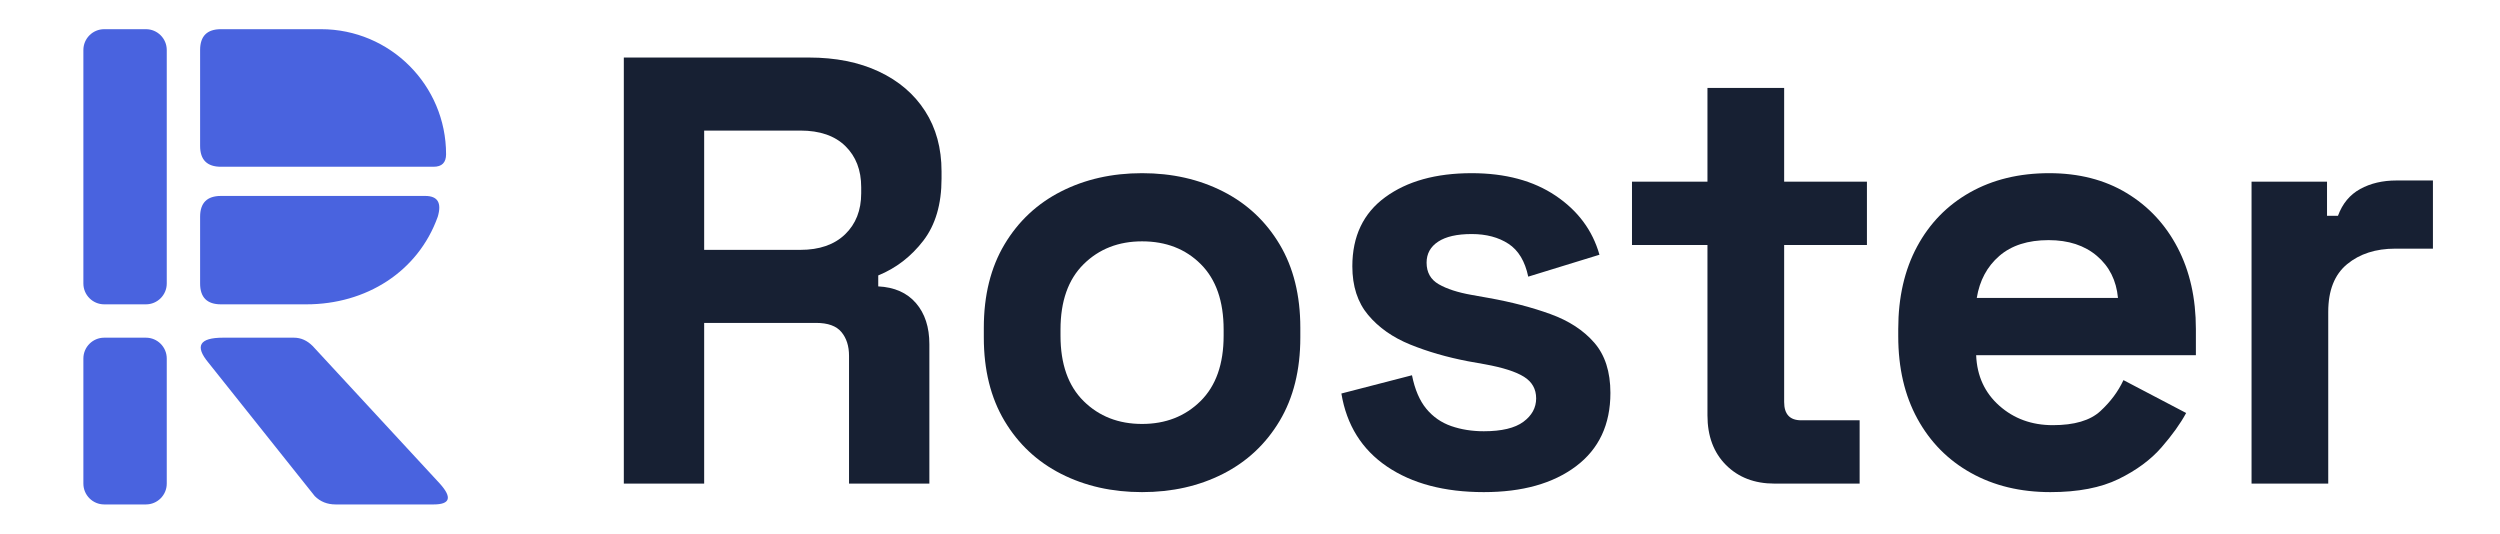
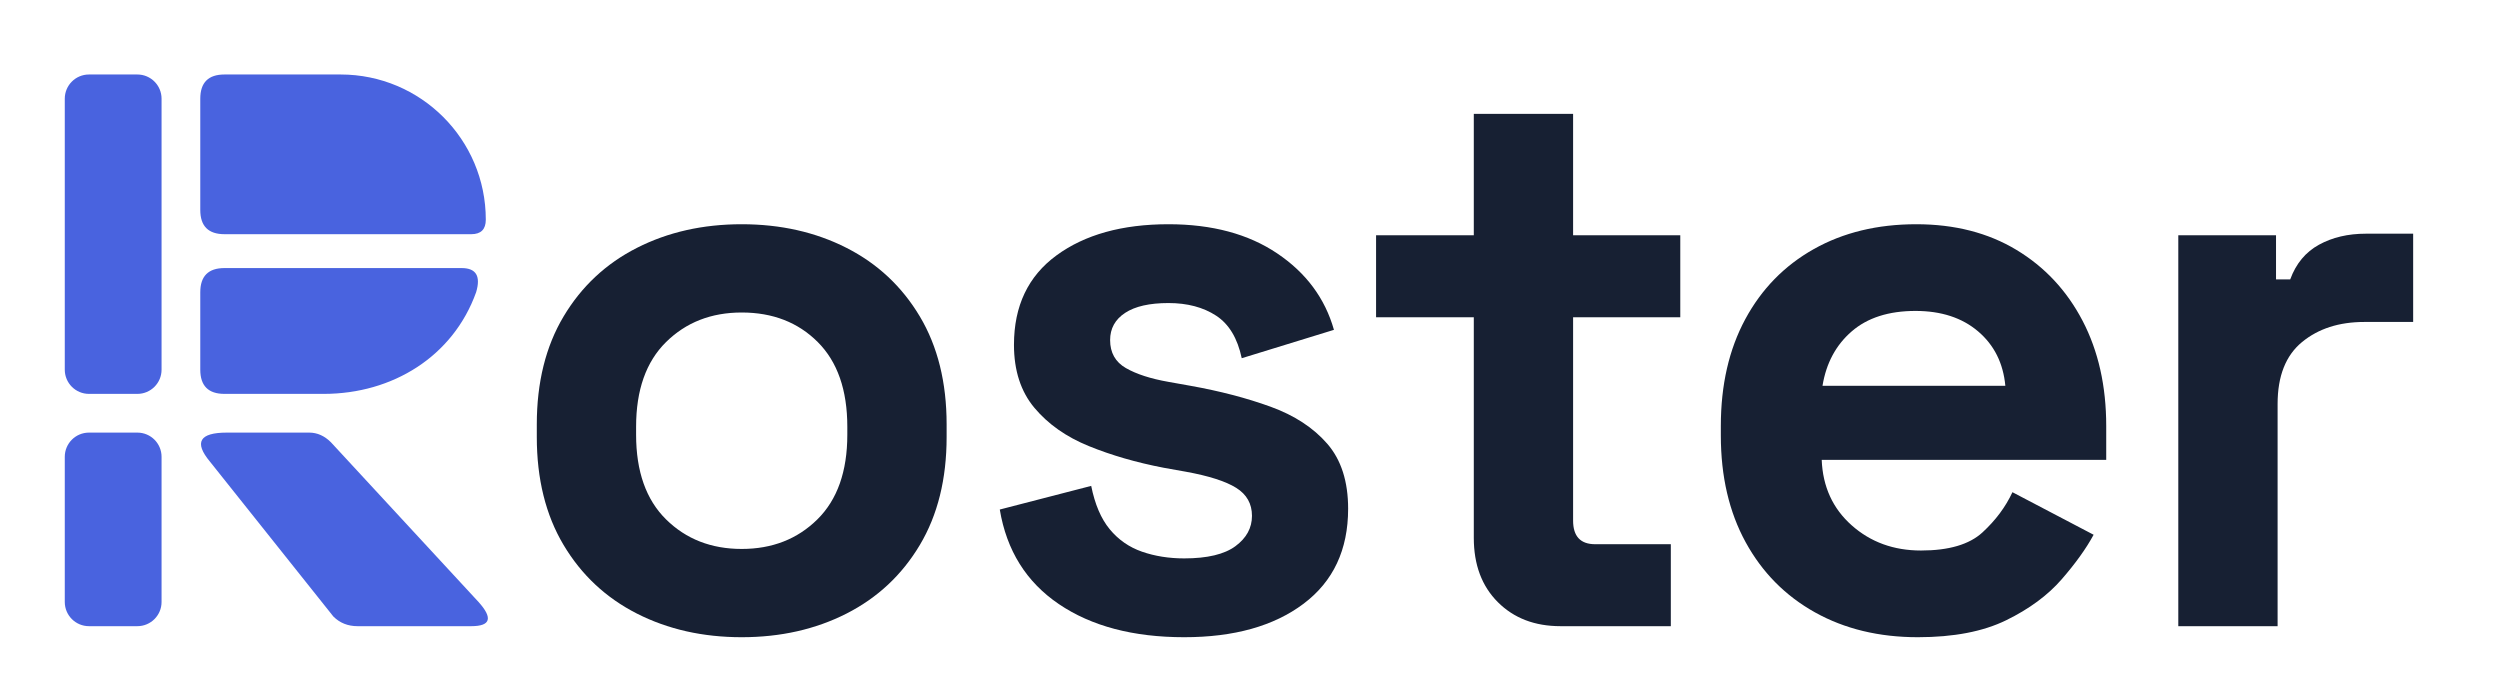
- <svg xmlns="http://www.w3.org/2000/svg" viewBox="0 0 1199.348 256" role="img" aria-labelledby="title">
-   <g fill="#4963DF">
+ <svg xmlns="http://www.w3.org/2000/svg" viewBox="0 0 926.258 256" role="img" aria-labelledby="title">
+   <g id="roster-initial" fill="#4963DF" transform="translate(-11.85965 15.04912) scale(0.8964912)">
    <rect id="upper-stem" x="40" y="14" width="40" height="132" rx="10" />
    <path id="upper-bowl" d="M106 14H154C187.137 14 214 40.863 214 74Q214 80 208 80H106Q96 80 96 70V24Q96 14 106 14Z" />
    <path id="lower-bowl" d="M106 94H204Q213 94 210 104C200.5 130.5 175.5 146 147 146H106Q96 146 96 136V104Q96 94 106 94Z" />
    <rect id="lower-stem" x="40" y="162" width="40" height="80" rx="10" />
    <path id="outgoing-leg" d="M107 162H141Q146 162 150 166L211 232Q220 242 208 242H161Q155 242 151 238L100 174Q90 162 107 162Z" />
  </g>
-   <g fill="#172033">
-     <path transform="translate(280 232) scale(0.292 -0.292)" d="M66 0V700H370Q436 700 485.0 677.0Q534 654 561.0 612.0Q588 570 588 513V501Q588 438 558.0 399.0Q528 360 484 342V324Q524 322 546.0 296.5Q568 271 568 229V0H436V210Q436 234 423.5 249.0Q411 264 382 264H198V0ZM198 384H356Q403 384 429.5 409.5Q456 435 456 477V487Q456 529 430.0 554.5Q404 580 356 580H198Z" />
-     <path transform="translate(458.544 232) scale(0.292 -0.292)" d="M306 -14Q232 -14 173.0 16.0Q114 46 80.0 103.0Q46 160 46 240V256Q46 336 80.0 393.0Q114 450 173.0 480.0Q232 510 306 510Q380 510 439.0 480.0Q498 450 532.0 393.0Q566 336 566 256V240Q566 160 532.0 103.0Q498 46 439.0 16.0Q380 -14 306 -14ZM306 98Q364 98 402.0 135.5Q440 173 440 243V253Q440 323 402.5 360.5Q365 398 306 398Q248 398 210.0 360.5Q172 323 172 253V243Q172 173 210.0 135.5Q248 98 306 98Z" />
-     <path transform="translate(631.248 232) scale(0.292 -0.292)" d="M276 -14Q179 -14 117.0 28.0Q55 70 42 148L158 178Q165 143 181.5 123.0Q198 103 222.5 94.5Q247 86 276 86Q320 86 341.0 101.5Q362 117 362 140Q362 163 342.0 175.5Q322 188 278 196L250 201Q198 211 155.0 228.5Q112 246 86.0 277.0Q60 308 60 357Q60 431 114.0 470.5Q168 510 256 510Q339 510 394.0 473.0Q449 436 466 376L349 340Q341 378 316.5 394.0Q292 410 256 410Q220 410 201.0 397.5Q182 385 182 363Q182 339 202.0 327.5Q222 316 256 310L284 305Q340 295 385.5 278.5Q431 262 457.5 231.5Q484 201 484 149Q484 71 427.5 28.5Q371 -14 276 -14Z" />
-     <path transform="translate(775.336 232) scale(0.292 -0.292)" d="M260 0Q211 0 180.5 30.5Q150 61 150 112V392H26V496H150V650H276V496H412V392H276V134Q276 104 304 104H400V0Z" />
-     <path transform="translate(897.232 232) scale(0.292 -0.292)" d="M296 -14Q222 -14 165.5 17.5Q109 49 77.5 106.5Q46 164 46 242V254Q46 332 77.0 389.5Q108 447 164.0 478.5Q220 510 294 510Q367 510 421.0 477.5Q475 445 505.0 387.5Q535 330 535 254V211H174Q176 160 212.0 128.0Q248 96 300 96Q353 96 378.0 119.0Q403 142 416 170L519 116Q505 90 478.5 59.5Q452 29 408.0 7.5Q364 -14 296 -14ZM175 305H407Q403 348 372.5 374.0Q342 400 293 400Q242 400 212.0 374.0Q182 348 175 305Z" />
-     <path transform="translate(1059.716 232) scale(0.292 -0.292)" d="M70 0V496H194V440H212Q223 470 248.5 484.0Q274 498 308 498H368V386H306Q258 386 227.0 360.5Q196 335 196 282V0Z" />
+   <g id="roster-letters" fill="#172033">
+     <path transform="translate(185.454 232) scale(0.292 -0.292)" d="M306 -14Q232 -14 173.0 16.0Q114 46 80.0 103.0Q46 160 46 240V256Q46 336 80.0 393.0Q114 450 173.0 480.0Q232 510 306 510Q380 510 439.0 480.0Q498 450 532.0 393.0Q566 336 566 256V240Q566 160 532.0 103.0Q498 46 439.0 16.0Q380 -14 306 -14ZM306 98Q364 98 402.0 135.5Q440 173 440 243V253Q440 323 402.5 360.5Q365 398 306 398Q248 398 210.0 360.5Q172 323 172 253V243Q172 173 210.0 135.5Q248 98 306 98Z" />
+     <path transform="translate(358.158 232) scale(0.292 -0.292)" d="M276 -14Q179 -14 117.0 28.0Q55 70 42 148L158 178Q165 143 181.5 123.0Q198 103 222.5 94.5Q247 86 276 86Q320 86 341.0 101.5Q362 117 362 140Q362 163 342.0 175.5Q322 188 278 196L250 201Q198 211 155.0 228.5Q112 246 86.0 277.0Q60 308 60 357Q60 431 114.0 470.5Q168 510 256 510Q339 510 394.0 473.0Q449 436 466 376L349 340Q341 378 316.5 394.0Q292 410 256 410Q220 410 201.0 397.5Q182 385 182 363Q182 339 202.0 327.5Q222 316 256 310L284 305Q340 295 385.5 278.5Q431 262 457.5 231.5Q484 201 484 149Q484 71 427.5 28.5Q371 -14 276 -14Z" />
+     <path transform="translate(502.246 232) scale(0.292 -0.292)" d="M260 0Q211 0 180.5 30.5Q150 61 150 112V392H26V496H150V650H276V496H412V392H276V134Q276 104 304 104H400V0Z" />
+     <path transform="translate(624.142 232) scale(0.292 -0.292)" d="M296 -14Q222 -14 165.5 17.5Q109 49 77.5 106.5Q46 164 46 242V254Q46 332 77.0 389.5Q108 447 164.0 478.5Q220 510 294 510Q367 510 421.0 477.5Q475 445 505.0 387.5Q535 330 535 254V211H174Q176 160 212.0 128.0Q248 96 300 96Q353 96 378.0 119.0Q403 142 416 170L519 116Q505 90 478.5 59.5Q452 29 408.0 7.5Q364 -14 296 -14ZM175 305H407Q403 348 372.5 374.0Q342 400 293 400Q242 400 212.0 374.0Q182 348 175 305Z" />
+     <path transform="translate(786.626 232) scale(0.292 -0.292)" d="M70 0V496H194V440H212Q223 470 248.5 484.0Q274 498 308 498H368V386H306Q258 386 227.0 360.5Q196 335 196 282V0Z" />
  </g>
</svg>
